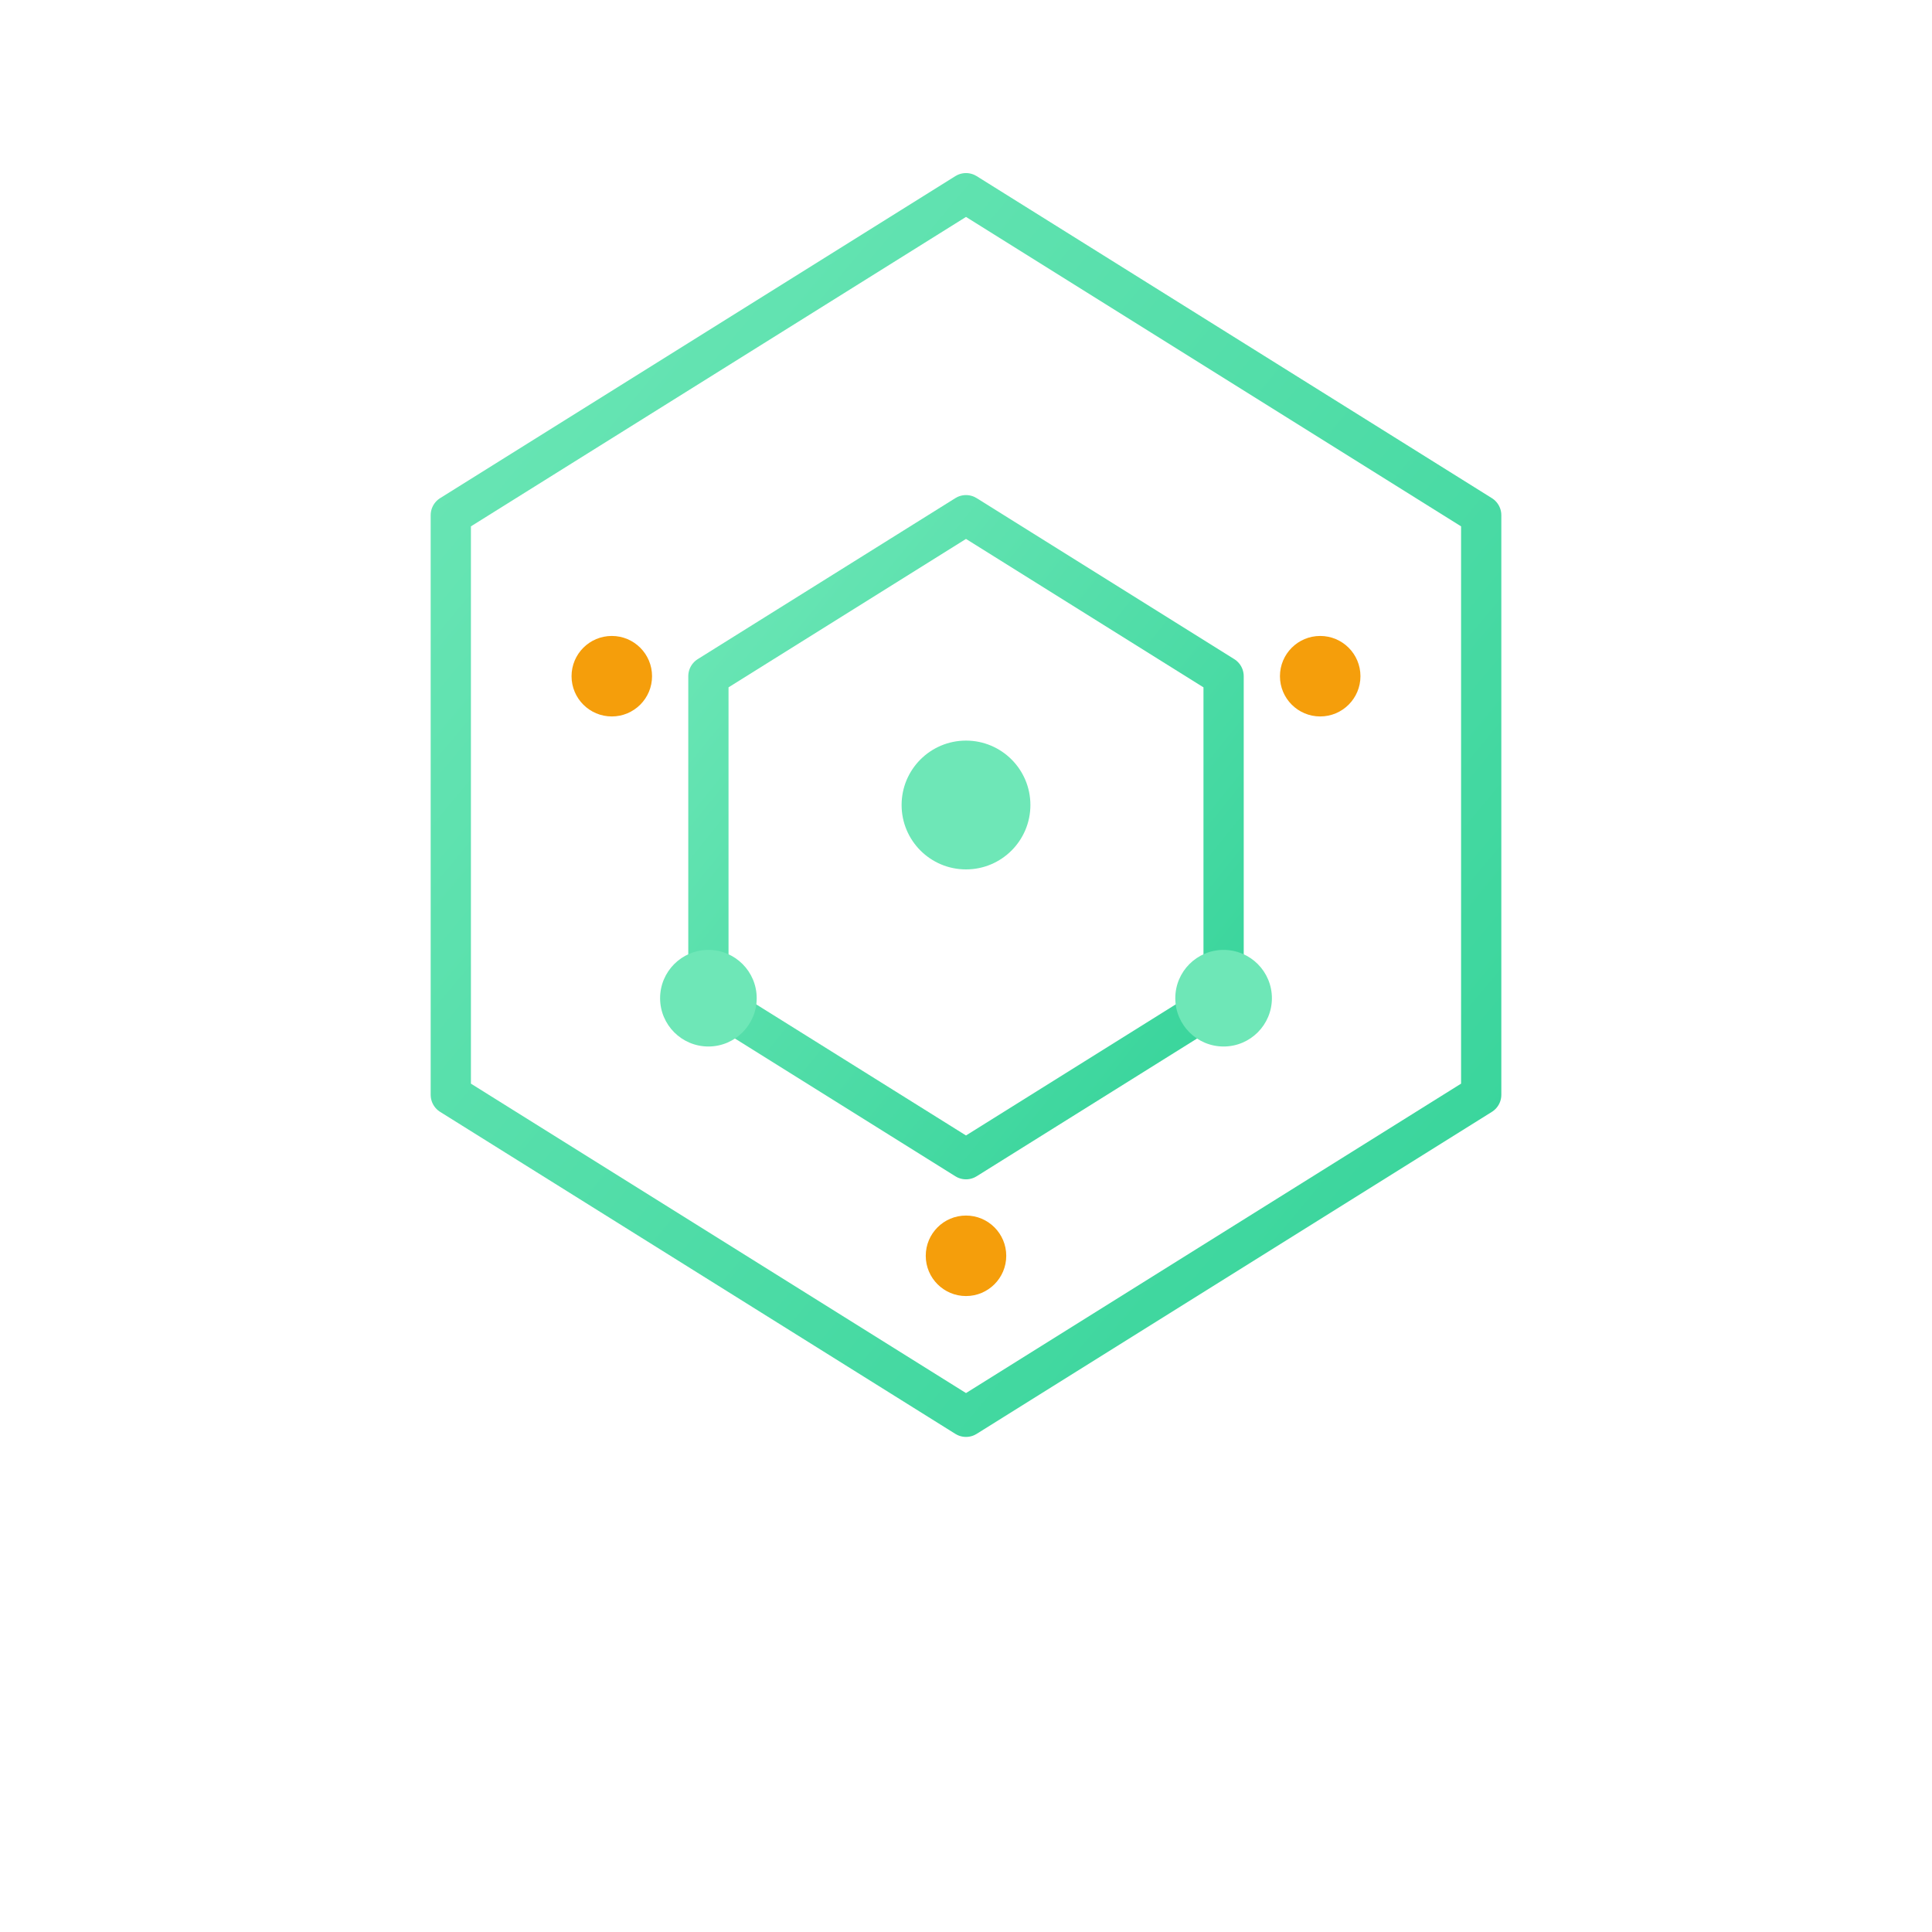
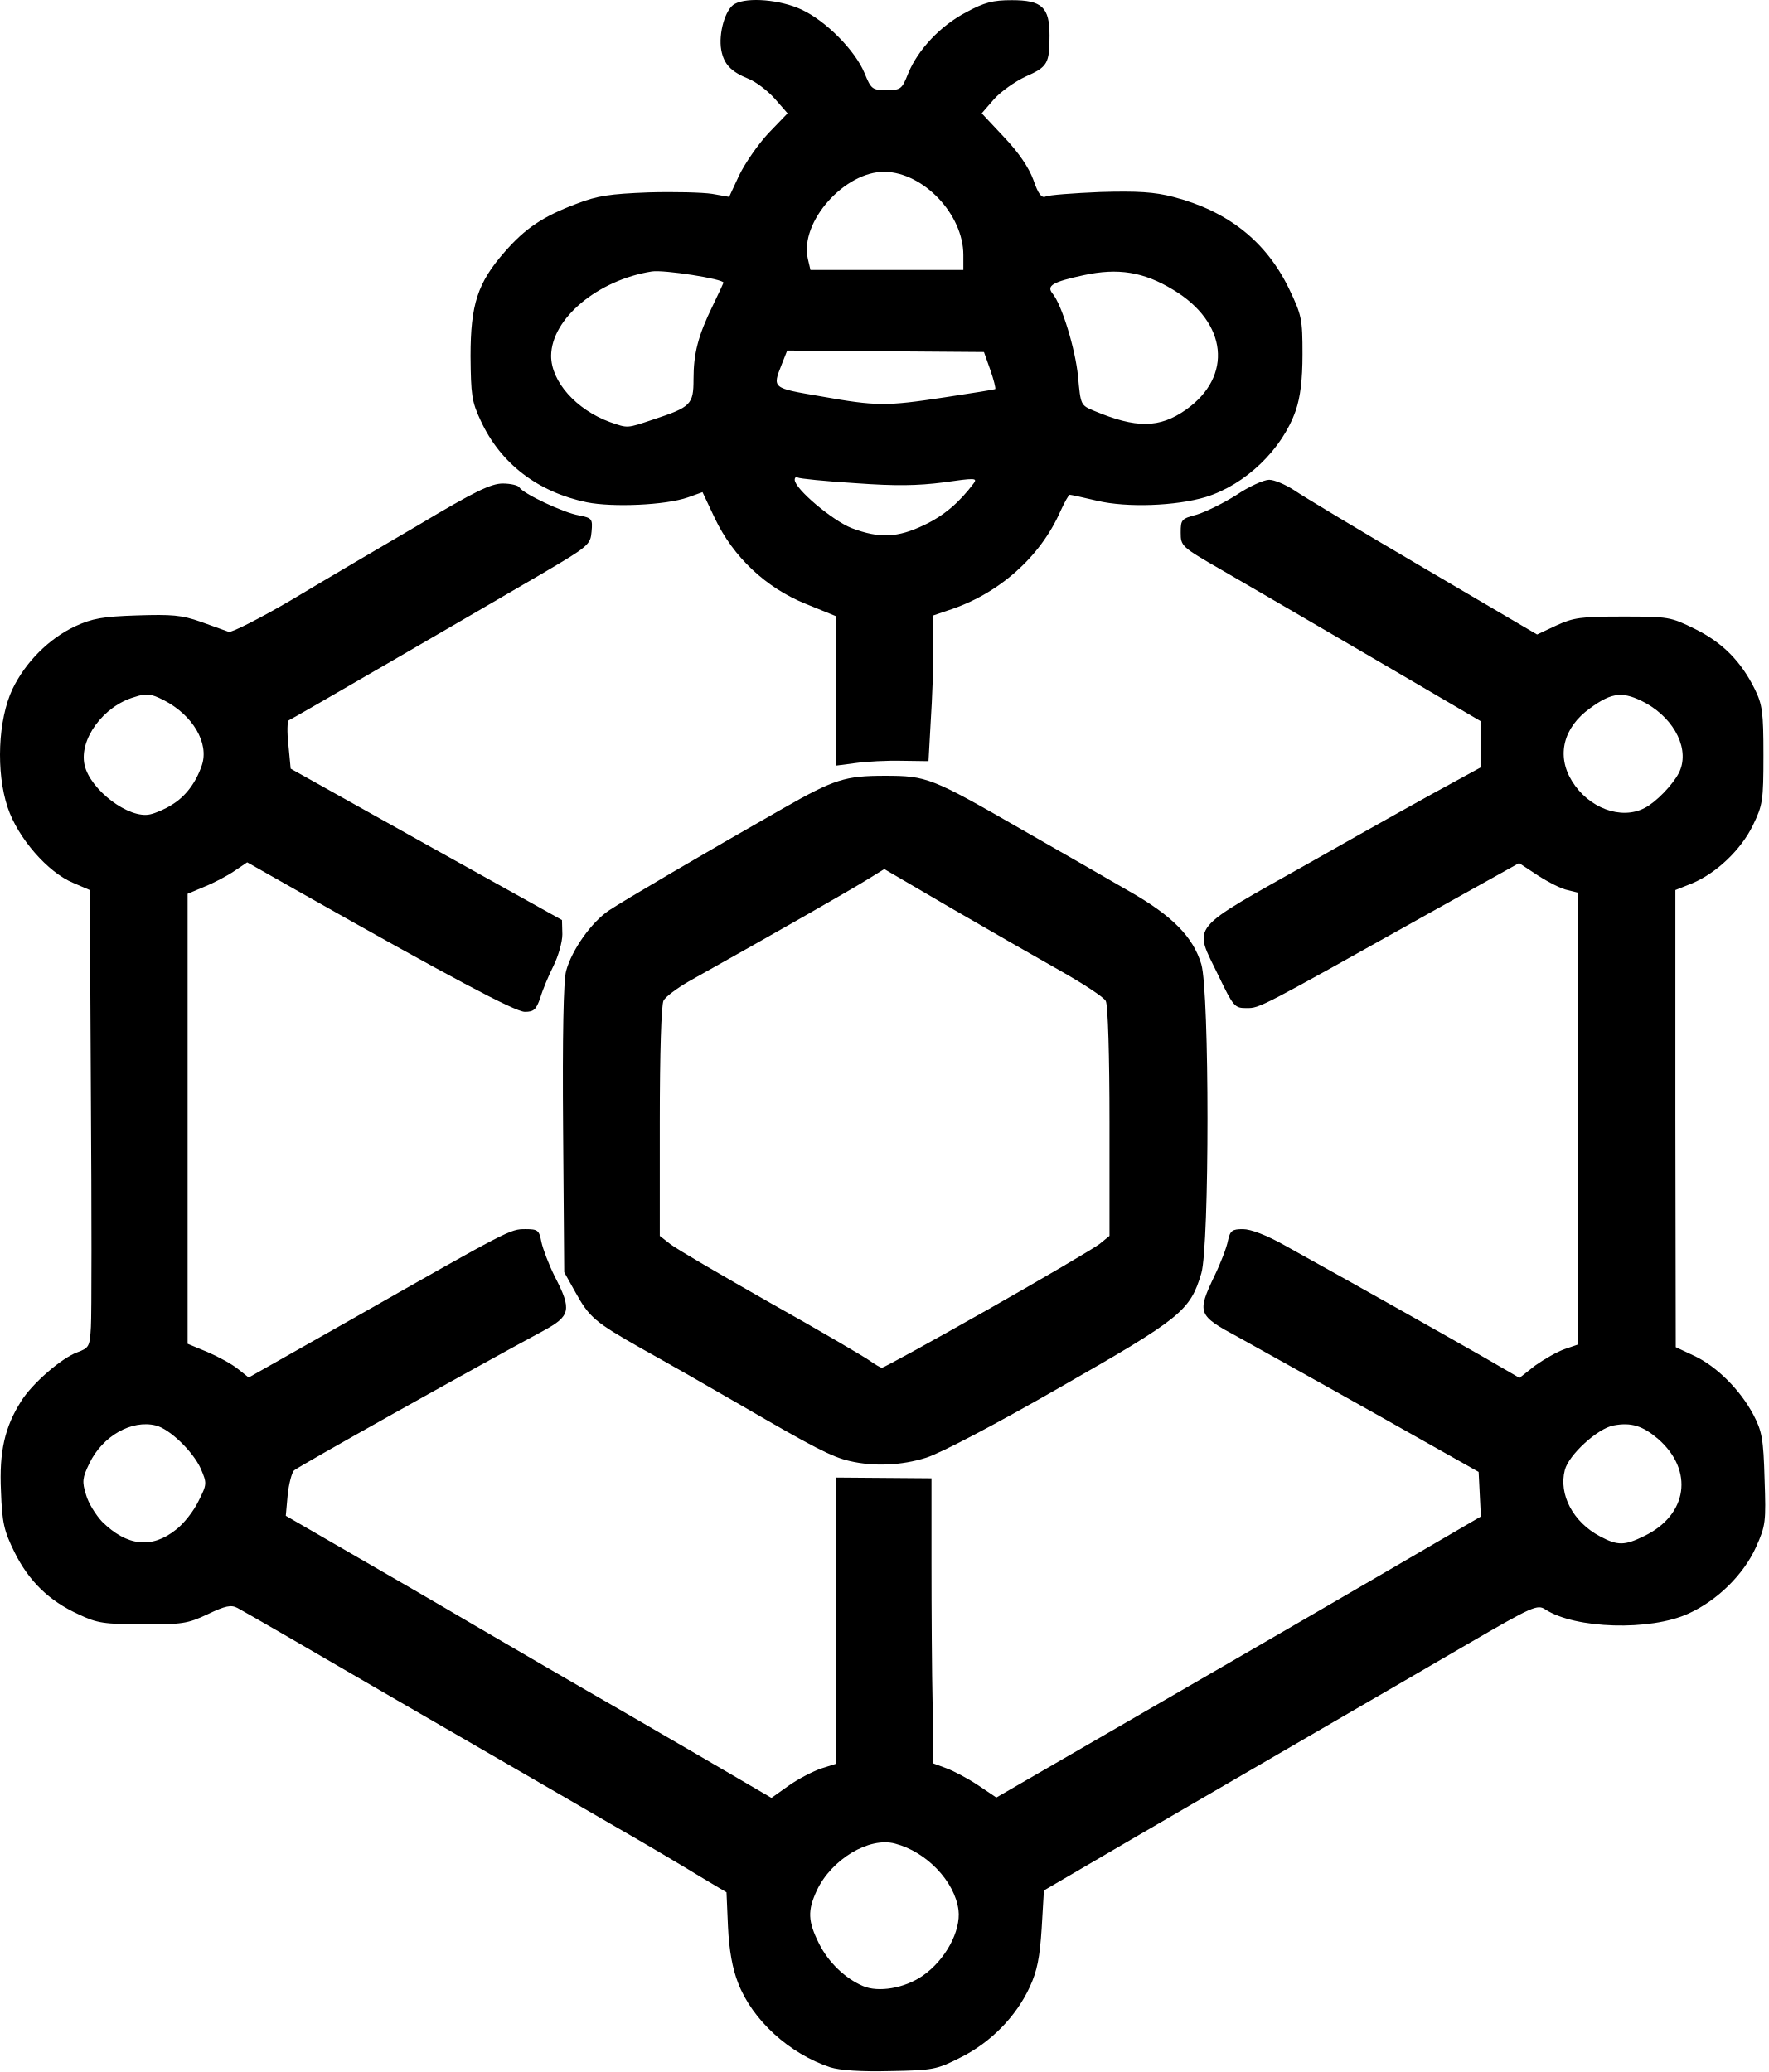
- <svg xmlns="http://www.w3.org/2000/svg" viewBox="0 0 120 120" width="120" height="120">
-   <defs>
-     <linearGradient id="acc" x1="0%" y1="0%" x2="100%" y2="100%">
-       <stop offset="0%" style="stop-color:#6EE7B7" />
-       <stop offset="100%" style="stop-color:#34D399" />
-     </linearGradient>
-   </defs>
-   <g fill="none" stroke="url(#acc)" stroke-width="2.5" stroke-linejoin="round">
-     <path d="M60 12 L92 32 L92 68 L60 88 L28 68 L28 32 Z" />
-     <path d="M60 32 L76 42 L76 62 L60 72 L44 62 L44 42 Z" />
-   </g>
-   <circle cx="60" cy="50" r="4" fill="#6EE7B7" />
-   <circle cx="44" cy="62" r="3" fill="#6EE7B7" />
-   <circle cx="76" cy="62" r="3" fill="#6EE7B7" />
-   <circle cx="38" cy="42" r="2.5" fill="#F59E0B" />
-   <circle cx="82" cy="42" r="2.5" fill="#F59E0B" />
-   <circle cx="60" cy="78" r="2.5" fill="#F59E0B" />
+ <svg xmlns="http://www.w3.org/2000/svg" width="472" height="553" viewBox="0 0 472 553" fill="none">
+   <path d="M221.56 551.746C210.66 548.146 200.76 539.146 196.96 529.246C195.46 525.446 194.56 520.546 194.26 514.246L193.86 505.046L186.66 500.746C182.76 498.346 172.16 492.046 163.06 486.846C153.96 481.546 128.36 466.746 106.06 453.846C83.76 440.846 64.56 429.746 63.36 429.146C61.66 428.246 60.16 428.546 55.36 430.846C50.06 433.346 48.56 433.546 38.06 433.546C27.76 433.446 25.96 433.246 20.96 430.846C13.06 427.246 7.66 421.946 3.86 414.246C1.06 408.546 0.56 406.446 0.26 397.946C-0.24 387.446 1.26 380.846 5.66 373.946C8.56 369.246 16.46 362.446 20.56 360.946C23.76 359.746 23.96 359.446 24.26 354.146C24.46 351.046 24.46 323.546 24.26 293.046L23.96 237.546L19.56 235.646C12.76 232.846 4.76 223.646 2.06 215.546C-1.14 206.046 -0.54 192.046 3.36 183.846C6.86 176.646 13.06 170.446 20.06 167.146C24.66 165.046 27.36 164.546 36.56 164.246C45.86 163.946 48.46 164.146 53.56 165.946C56.86 167.146 60.26 168.346 61.06 168.646C61.86 168.846 69.56 164.946 78.06 159.946C86.56 154.846 101.86 145.846 111.96 139.946C126.66 131.146 131.06 129.046 134.16 129.046C136.26 129.046 138.26 129.546 138.56 130.046C139.56 131.746 150.36 136.846 154.46 137.546C157.96 138.246 158.16 138.446 157.86 141.846C157.56 145.346 157.16 145.746 144.56 153.146C124.36 164.946 77.86 191.946 77.06 192.246C76.66 192.446 76.56 195.346 76.96 198.846L77.56 205.146L97.06 216.046C107.76 222.046 124.06 231.146 133.26 236.246L149.96 245.546L150.06 249.346C150.06 251.446 148.96 255.246 147.66 257.846C146.36 260.446 144.76 264.246 144.16 266.346C143.06 269.446 142.46 270.046 140.06 270.046C137.46 270.046 119.66 260.546 80.26 238.246L65.96 230.146L62.56 232.446C60.66 233.746 57.06 235.646 54.56 236.646L50.06 238.546V358.646L55.36 360.846C58.16 362.046 61.86 364.046 63.46 365.346L66.36 367.646L94.46 351.746C135.96 328.146 136.16 328.046 140.16 328.046C143.56 328.046 143.86 328.346 144.46 331.446C144.86 333.346 146.46 337.546 148.06 340.746C152.66 349.646 152.26 351.246 144.86 355.246C125.56 365.646 79.36 391.546 78.46 392.446C77.86 393.046 77.06 396.046 76.76 399.046L76.26 404.546L92.86 414.146C102.06 419.446 117.26 428.246 126.56 433.746C135.96 439.246 154.16 449.846 167.06 457.246C179.96 464.746 193.96 472.846 198.16 475.346L205.86 479.846L210.36 476.646C212.86 474.846 216.76 472.846 218.96 472.046L223.06 470.746V394.346L248.56 394.546V417.046C248.56 429.446 248.66 446.546 248.86 455.046L249.06 470.646L252.56 471.946C254.46 472.646 258.26 474.646 260.96 476.446L265.86 479.746L297.66 461.346C315.26 451.146 344.36 434.346 362.36 423.846L395.16 404.746L394.56 392.846L367.06 377.346C351.96 368.846 335.36 359.646 330.36 356.846C319.56 351.046 319.36 350.446 324.06 340.546C325.76 337.046 327.36 332.846 327.66 331.146C328.26 328.446 328.76 328.046 331.66 328.046C333.76 328.046 337.96 329.646 342.76 332.346C364.76 344.546 387.56 357.446 395.96 362.246L405.46 367.746L409.66 364.446C412.06 362.746 415.56 360.746 417.56 360.046L421.06 358.846V238.246L418.26 237.546C416.66 237.246 413.16 235.446 410.36 233.646L405.36 230.346L380.96 243.946C335.96 269.146 336.16 269.046 332.66 269.046C329.46 269.046 329.16 268.746 325.16 260.446C318.46 246.446 316.46 248.846 350.36 229.746C366.36 220.646 383.06 211.346 387.36 209.046L395.06 204.846V192.446L365.86 175.346C349.76 165.946 331.76 155.446 325.86 152.046C315.26 145.946 315.06 145.746 315.06 142.146C315.06 138.646 315.26 138.446 319.36 137.346C321.66 136.646 326.36 134.346 329.86 132.146C333.26 129.846 337.26 128.046 338.66 128.046C340.06 128.046 343.06 129.346 345.36 130.846C347.66 132.446 363.16 141.746 379.86 151.546L410.16 169.346L415.26 166.946C419.86 164.846 421.76 164.546 432.96 164.546C445.26 164.546 445.76 164.646 452.26 167.846C459.56 171.446 464.56 176.446 468.26 183.946C470.26 188.046 470.56 189.946 470.56 201.546C470.56 213.746 470.36 214.846 467.76 220.246C464.56 226.846 457.96 233.046 451.56 235.746L447.06 237.546V298.546L447.16 359.546L452.06 361.846C458.06 364.646 464.36 370.946 467.86 377.546C470.16 381.946 470.56 383.946 470.86 394.746C471.26 406.246 471.16 407.146 468.56 412.946C465.26 420.246 458.26 427.146 450.56 430.646C440.36 435.346 420.36 434.746 412.36 429.546C410.26 428.146 409.06 428.646 391.86 438.646C381.76 444.546 363.46 455.146 351.06 462.346C338.66 469.546 317.36 481.946 303.56 489.946L278.56 504.546L277.96 514.646C277.46 522.446 276.76 526.046 274.76 530.346C271.16 538.146 264.36 545.146 256.26 549.146C249.96 552.346 248.96 552.546 237.56 552.746C229.66 552.946 224.16 552.546 221.56 551.746ZM246.16 527.346C252.26 523.146 256.46 515.346 255.76 509.746C254.76 502.146 247.26 494.246 238.86 492.046C231.96 490.146 221.86 496.246 217.96 504.546C215.46 509.946 215.56 512.746 218.56 518.746C221.06 523.746 225.56 528.046 230.26 530.046C234.36 531.846 241.36 530.646 246.16 527.346ZM46.96 408.246C48.96 406.746 51.66 403.346 52.96 400.646C55.26 396.046 55.26 395.946 53.56 391.946C51.46 387.346 45.26 381.346 41.56 380.446C35.16 378.846 27.36 383.246 23.86 390.546C21.96 394.446 21.86 395.446 22.96 398.946C23.56 401.146 25.56 404.346 27.26 406.146C33.86 412.646 40.46 413.446 46.96 408.246ZM438.76 409.946C450.36 404.346 452.06 392.446 442.46 384.046C438.36 380.546 435.26 379.546 430.56 380.446C426.26 381.246 418.56 388.346 417.56 392.346C415.86 398.846 419.76 406.246 426.96 410.046C431.66 412.546 433.46 412.546 438.76 409.946ZM45.76 214.846C49.46 212.646 52.26 208.946 53.86 204.246C55.86 198.346 51.46 190.846 43.66 186.846C40.26 185.146 39.16 184.946 35.86 186.046C27.56 188.446 21.06 197.346 22.56 204.146C24.06 210.846 34.46 218.646 40.06 217.346C41.46 217.046 44.06 215.946 45.76 214.846ZM438.86 215.646C441.96 214.046 446.26 209.546 447.96 206.346C451.06 200.346 447.06 192.046 439.16 187.646C433.16 184.446 430.26 184.646 424.26 189.046C417.16 194.146 415.26 201.646 419.46 208.446C423.86 215.646 432.56 218.946 438.86 215.646Z" fill="black" />
+   <path d="M226.76 389.946C221.96 388.846 217.16 386.346 197.56 374.946C188.76 369.846 176.86 363.046 171.06 359.846C158.76 352.846 157.26 351.646 153.46 344.746L150.56 339.546L150.26 301.346C150.06 276.646 150.36 261.746 151.06 259.146C152.56 253.546 157.86 246.046 162.56 242.946C166.46 240.346 187.56 227.946 208.96 215.746C222.66 207.946 225.56 207.046 236.16 207.046C247.26 207.046 248.56 207.546 272.56 221.346C283.06 227.346 295.96 234.746 301.46 237.946C312.86 244.446 318.36 250.046 320.56 257.346C322.76 264.846 322.76 332.346 320.56 339.846C317.56 349.846 315.26 351.746 283.06 370.146C265.86 380.046 250.96 387.846 247.16 389.046C240.56 391.146 233.16 391.446 226.76 389.946ZM263.36 349.646C278.36 341.146 291.76 333.246 293.36 332.046L296.06 329.846V299.446C296.06 282.046 295.66 268.146 295.06 267.146C294.56 266.146 289.06 262.546 282.86 259.046C276.66 255.546 263.56 248.046 253.76 242.346L235.96 231.946L231.26 234.846C227.26 237.346 207.86 248.446 183.76 261.946C180.66 263.746 177.56 266.046 177.06 267.046C176.46 268.146 176.06 281.146 176.06 299.446V329.846L178.86 332.046C180.36 333.246 192.36 340.246 205.56 347.746C218.76 355.146 230.66 362.146 232.06 363.146C233.46 364.146 234.96 365.046 235.36 365.046C235.76 365.046 248.36 358.146 263.36 349.646Z" fill="black" />
+   <path d="M223.06 164.446L214.96 161.146C204.36 156.846 195.66 148.646 190.76 138.346L187.46 131.346L183.56 132.746C177.56 134.846 163.46 135.446 156.56 134.046C143.56 131.346 133.56 123.746 128.26 112.246C125.86 107.146 125.66 105.346 125.56 95.046C125.56 81.246 127.46 75.446 134.66 67.246C140.16 60.946 144.86 57.746 153.96 54.346C159.36 52.246 162.76 51.746 173.06 51.346C179.96 51.146 187.56 51.346 190.06 51.746L194.56 52.546L197.26 46.746C198.76 43.646 202.26 38.546 205.06 35.546L210.16 30.246L206.66 26.246C204.66 24.046 201.56 21.746 199.76 21.046C195.06 19.146 193.16 17.146 192.46 13.346C191.66 8.946 193.56 2.346 196.06 1.046C199.56 -0.854 208.26 -0.054 213.86 2.546C220.36 5.546 228.16 13.446 230.66 19.446C232.46 23.846 232.76 24.046 236.56 24.046C240.36 24.046 240.66 23.846 242.36 19.546C244.96 13.246 250.96 6.846 257.86 3.246C262.66 0.646 264.96 0.046 269.96 0.046C278.06 0.046 280.06 1.946 280.06 9.446C280.06 16.946 279.56 17.846 273.66 20.446C270.86 21.746 267.06 24.446 265.26 26.446L261.96 30.246L267.96 36.646C271.86 40.746 274.56 44.746 275.76 48.046C277.06 51.846 277.96 52.946 279.06 52.446C279.86 52.046 286.46 51.546 293.56 51.246C303.66 50.946 308.06 51.246 313.06 52.546C327.66 56.346 337.86 64.446 343.96 77.046C347.36 84.146 347.56 85.146 347.56 94.546C347.56 101.446 346.96 106.046 345.76 109.546C342.16 119.946 332.36 129.346 321.76 132.646C313.76 135.046 300.76 135.546 292.76 133.646C288.96 132.746 285.76 132.046 285.46 132.046C285.16 132.046 284.06 134.046 282.96 136.446C277.56 148.746 266.36 158.646 252.86 162.946L249.06 164.246V172.946C249.06 177.746 248.76 186.546 248.36 192.446L247.76 203.146L240.66 203.046C236.76 202.946 231.16 203.246 228.36 203.646L223.06 204.346V164.446ZM246.56 140.146C251.86 137.646 255.96 134.146 259.86 128.946C260.86 127.546 260.06 127.546 251.76 128.746C244.76 129.646 239.06 129.746 228.16 128.946C220.26 128.446 213.36 127.746 212.86 127.446C212.46 127.146 212.06 127.446 212.06 128.046C212.06 130.446 222.16 138.946 227.26 140.946C234.66 143.746 239.46 143.546 246.56 140.146ZM174.36 111.946C184.36 108.646 185.06 107.946 185.06 101.246C185.06 94.346 186.26 89.646 190.16 81.646C191.76 78.346 193.06 75.546 193.06 75.446C193.06 74.446 177.16 71.946 173.96 72.446C159.46 74.746 147.16 85.046 147.06 94.946C147.06 101.846 153.76 109.346 162.76 112.646C167.66 114.346 167.16 114.346 174.36 111.946ZM316.46 109.346C329.06 100.446 327.56 86.046 313.06 77.346C305.16 72.546 298.36 71.446 289.16 73.446C280.86 75.246 279.16 76.246 280.86 78.346C283.36 81.346 286.96 93.246 287.66 100.446C288.36 108.146 288.36 108.146 291.96 109.646C303.16 114.346 309.36 114.346 316.46 109.346ZM252.06 106.046C259.36 104.946 265.46 103.946 265.56 103.846C265.76 103.646 265.16 101.346 264.26 98.746L262.56 93.946L210.06 93.546L208.56 97.346C206.06 103.646 206.06 103.546 218.86 105.746C233.96 108.446 236.36 108.446 252.06 106.046ZM257.06 68.046C257.06 57.246 246.46 46.046 236.06 45.846C225.36 45.746 213.36 59.246 215.56 69.046L216.26 72.046H257.06V68.046Z" fill="black" />
</svg>
